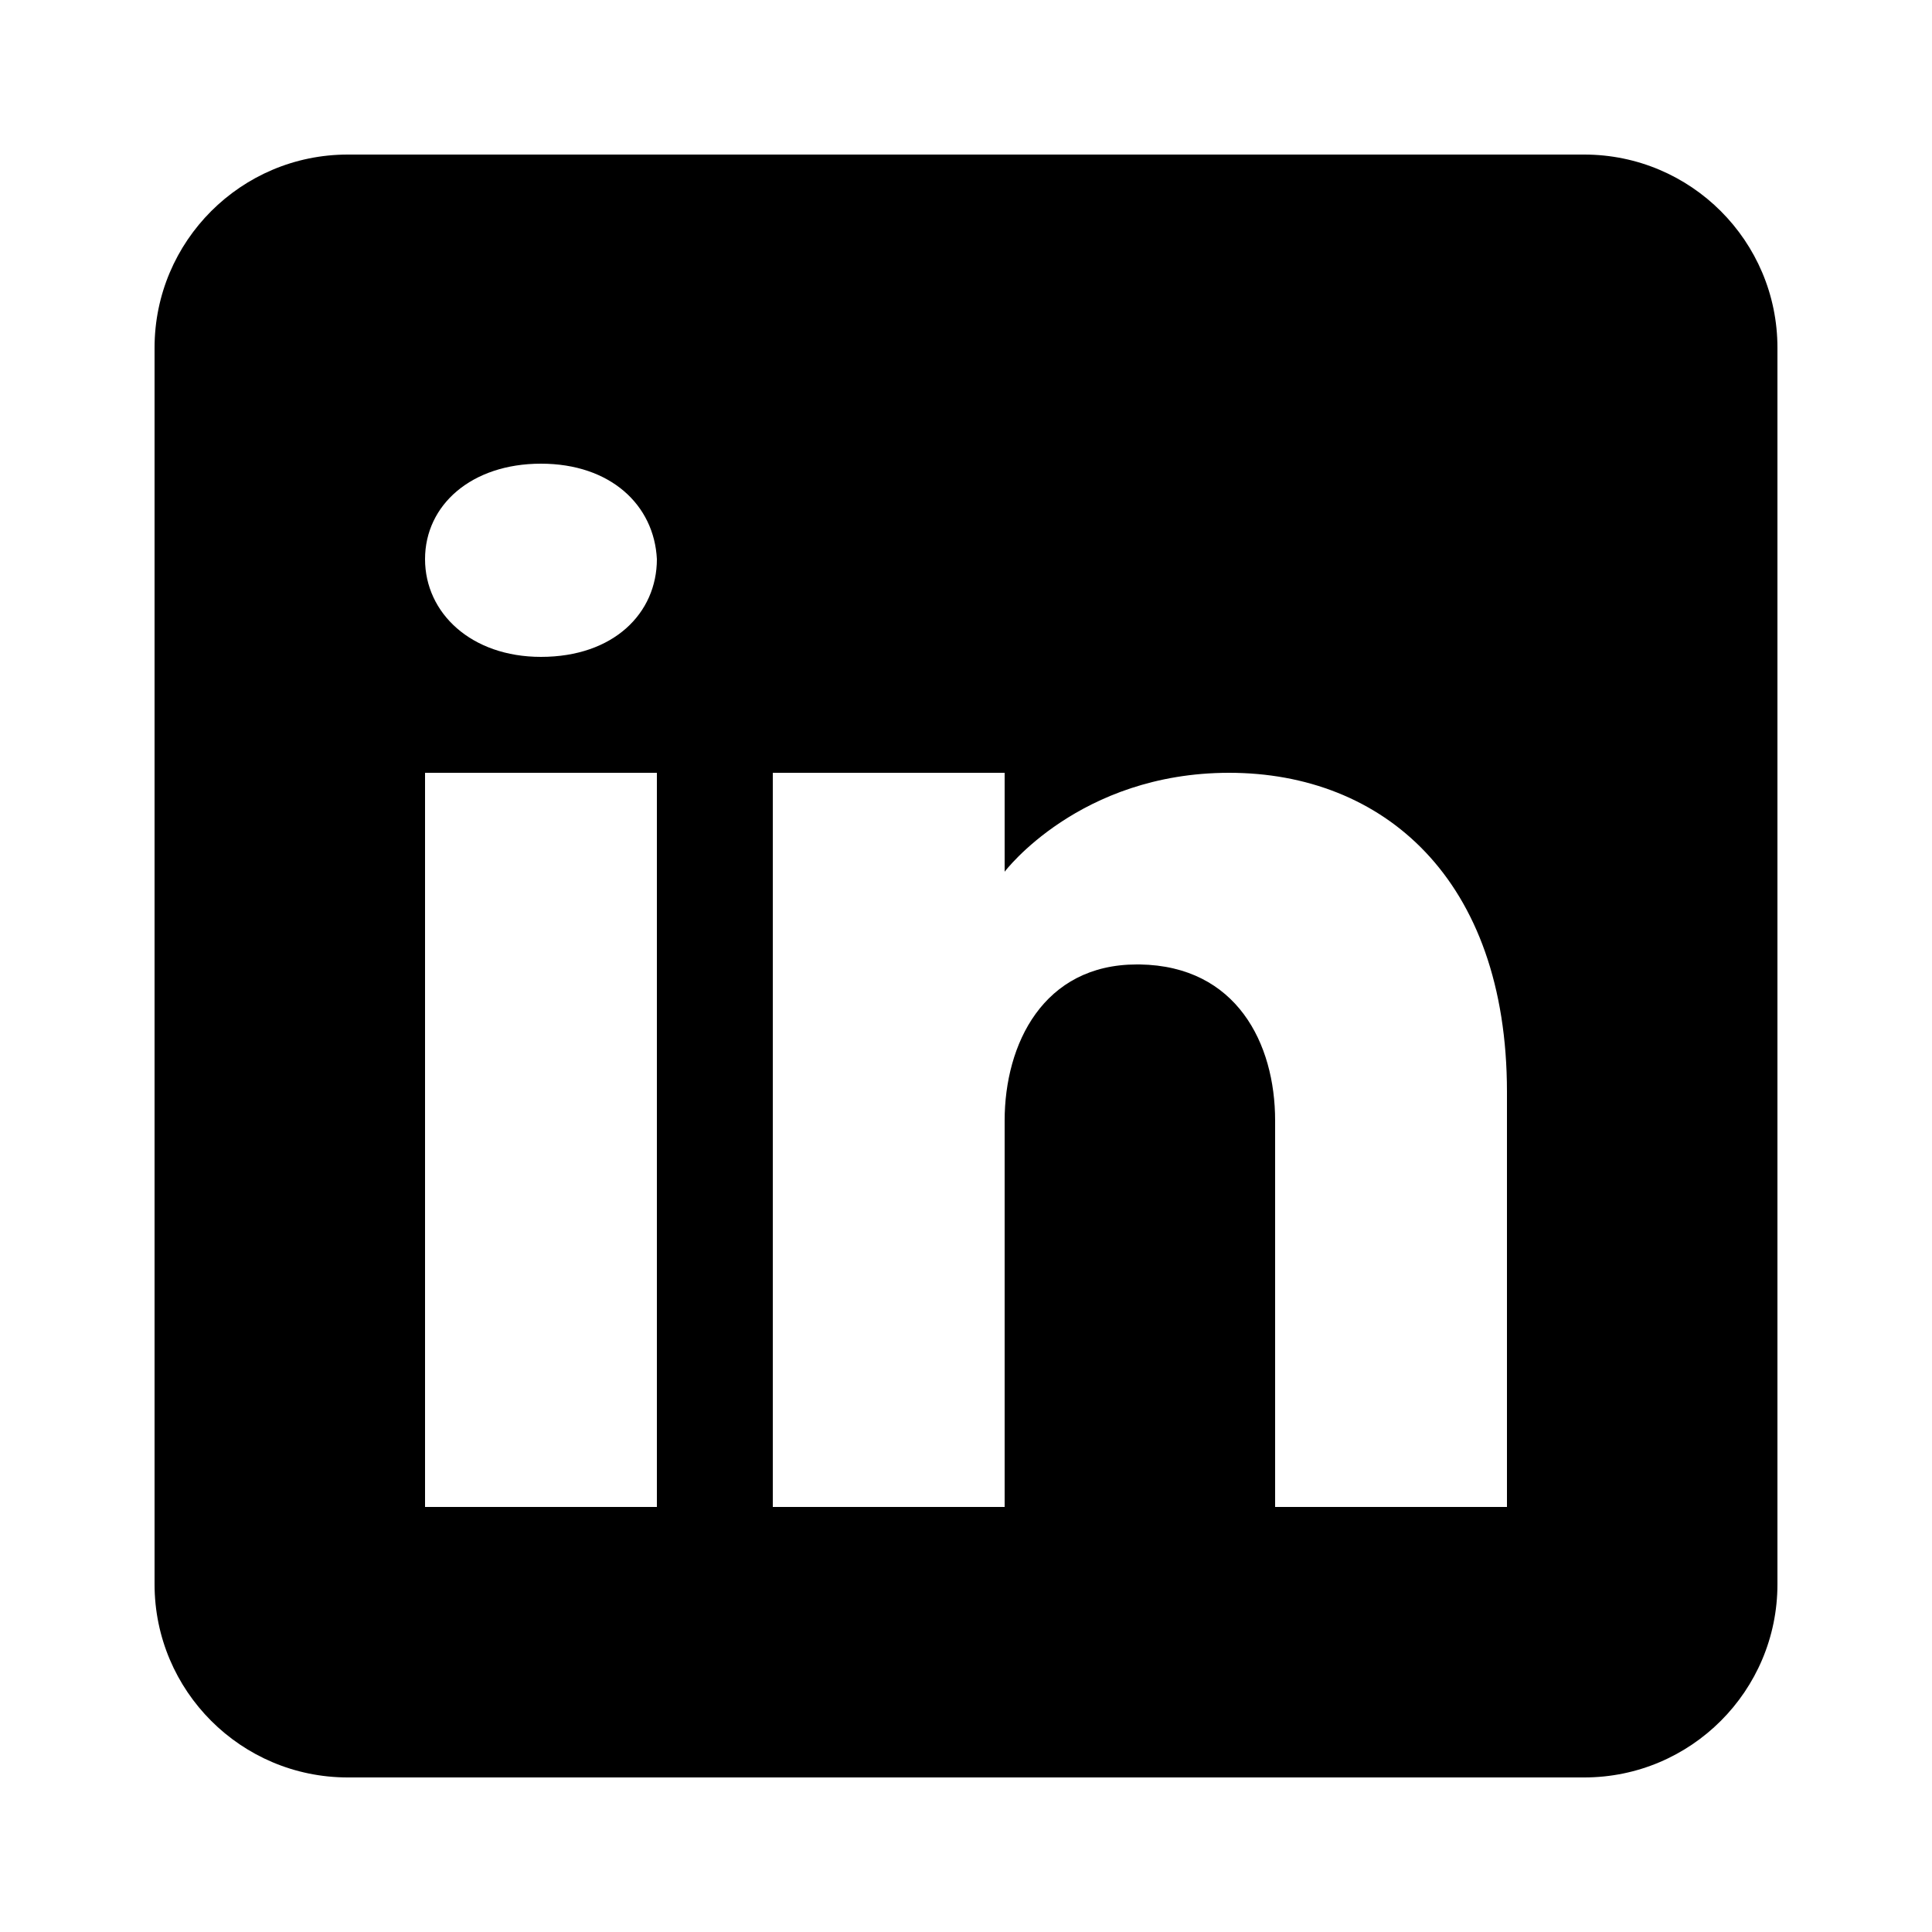
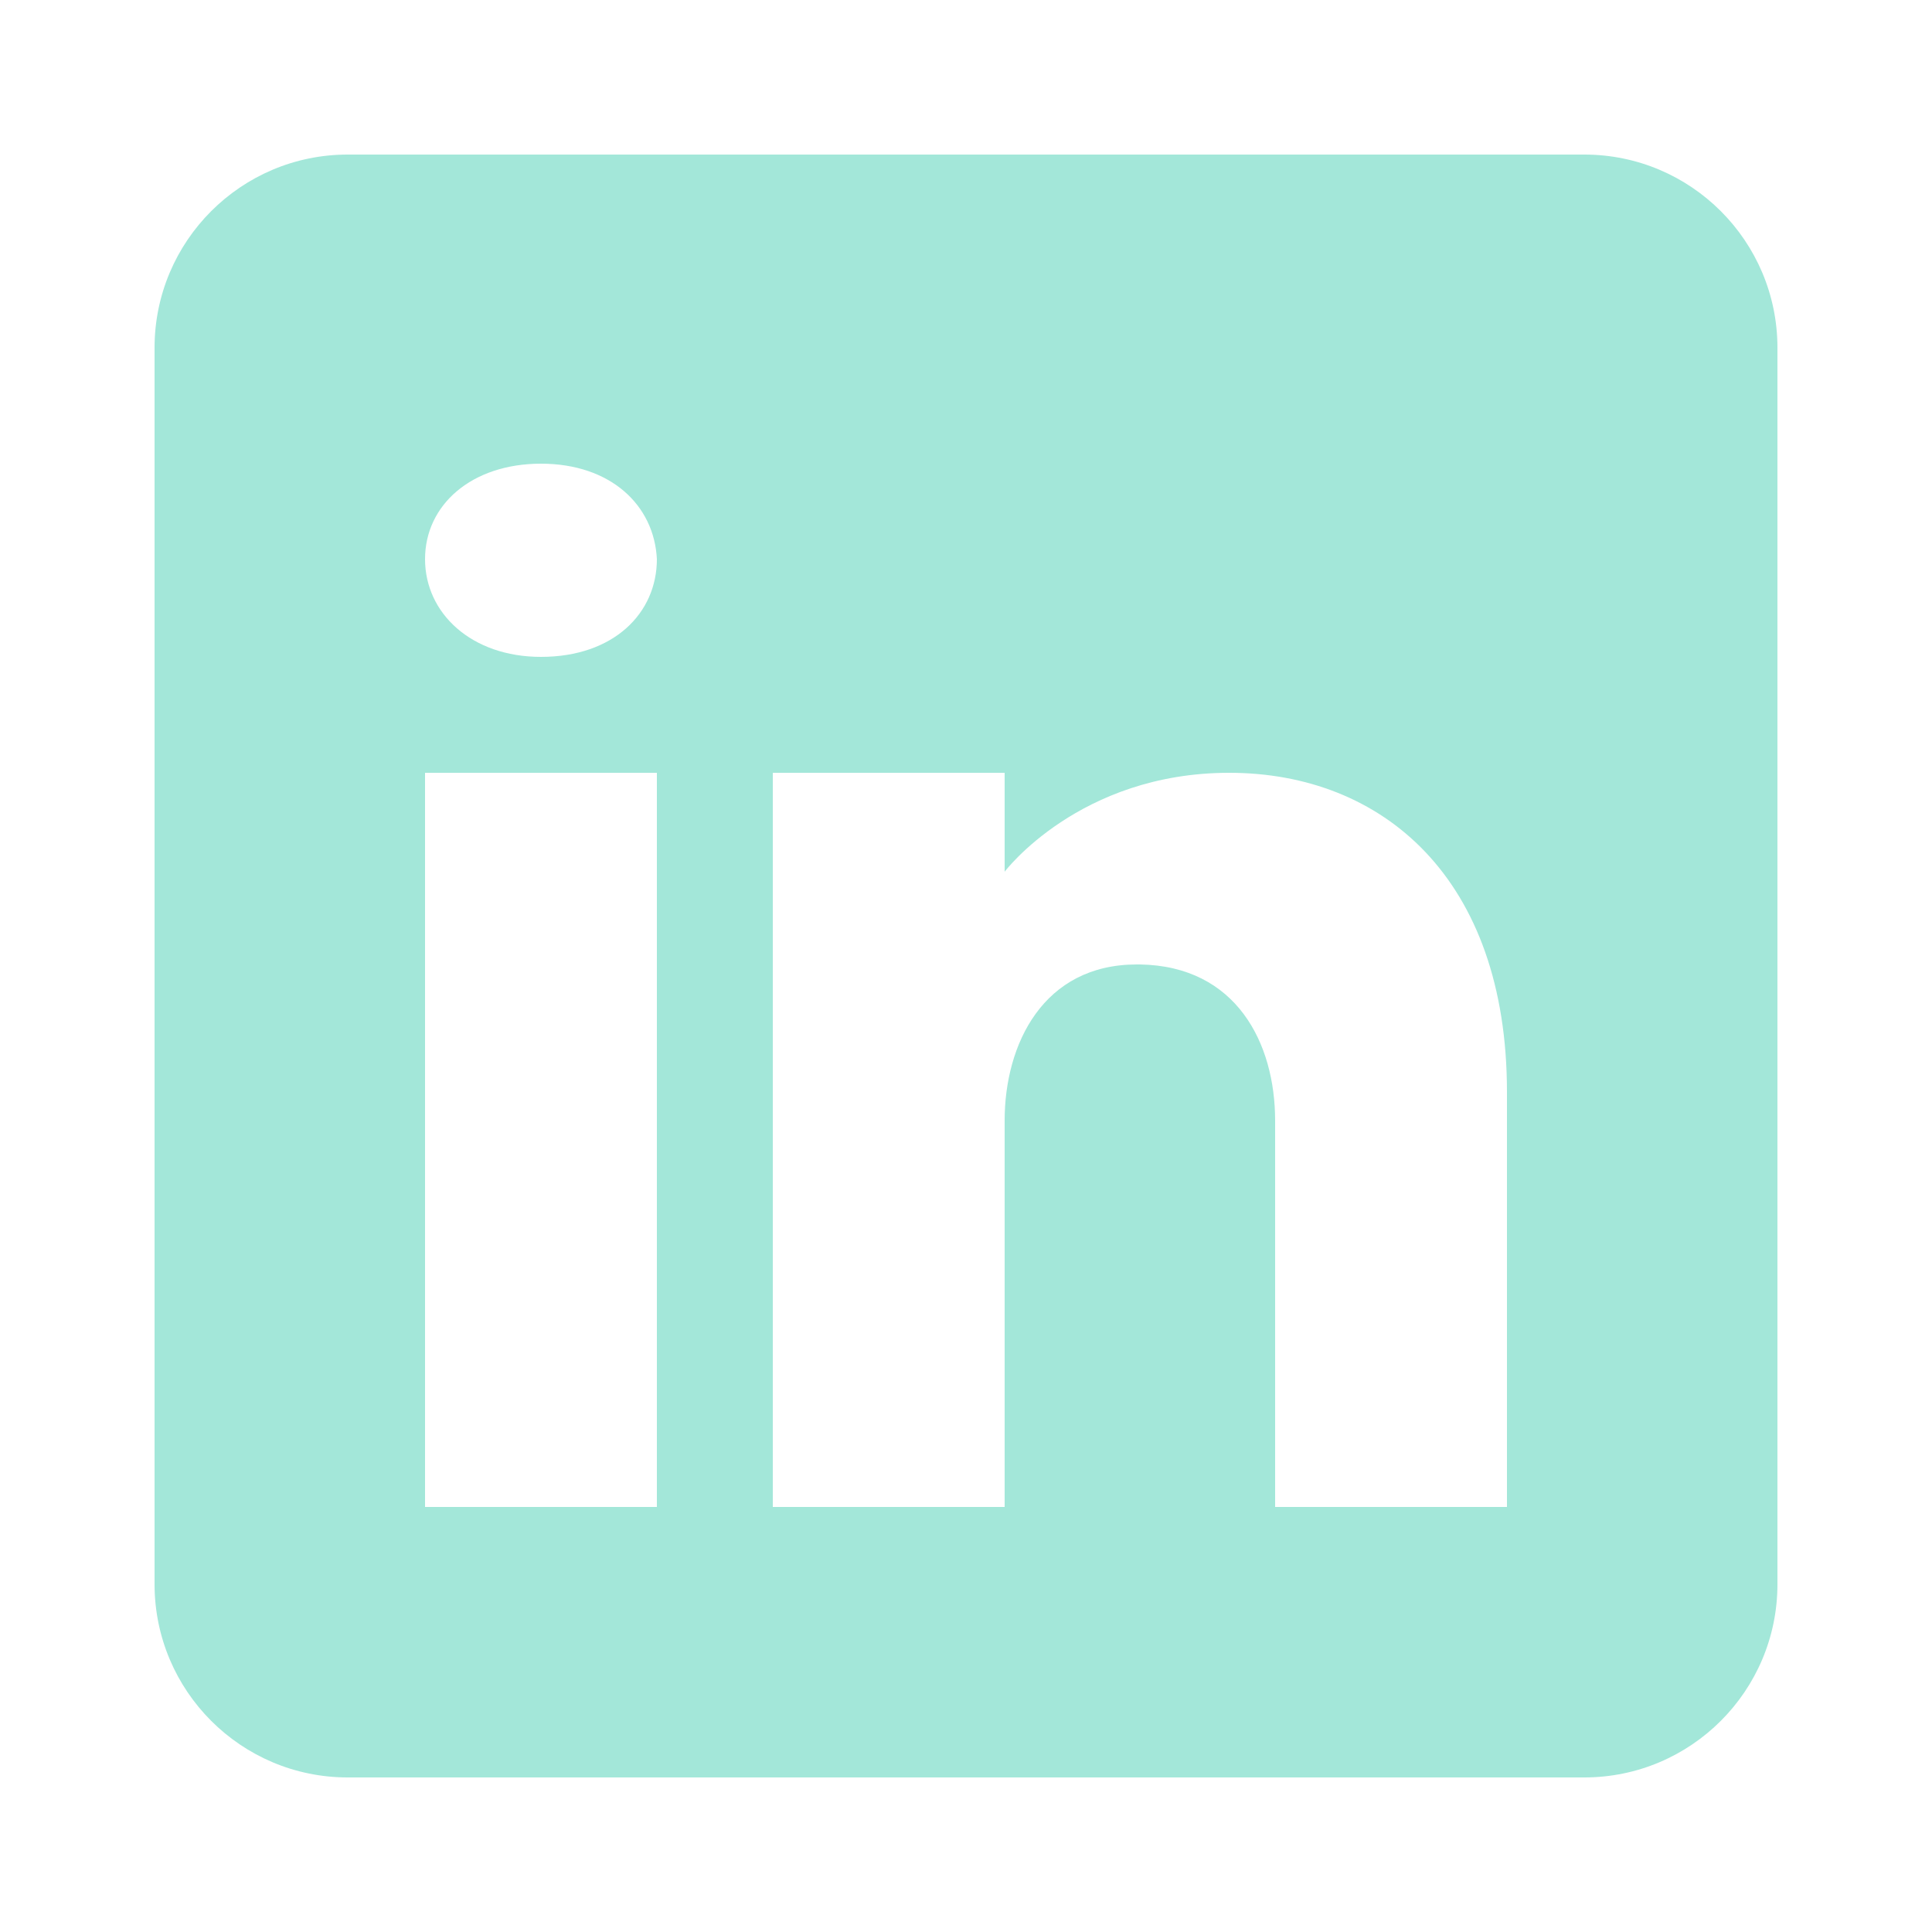
<svg xmlns="http://www.w3.org/2000/svg" viewBox="0 0 50 50" width="100px" height="100px">
-   <path d="M41,4H9C6.24,4,4,6.24,4,9v32c0,2.76,2.24,5,5,5h32c2.76,0,5-2.24,5-5V9C46,6.24,43.76,4,41,4z M17,20v19h-6V20H17z M11,14.47c0-1.4,1.2-2.47,3-2.47s2.93,1.07,3,2.47c0,1.4-1.12,2.53-3,2.53C12.2,17,11,15.87,11,14.47z M39,39h-6c0,0,0-9.26,0-10 c0-2-1-4-3.5-4.04h-0.08C27,24.96,26,27.02,26,29c0,0.91,0,10,0,10h-6V20h6v2.56c0,0,1.93-2.56,5.81-2.56 c3.97,0,7.19,2.73,7.19,8.26V39z" />
+   <path d="M41,4H9C6.24,4,4,6.24,4,9v32c0,2.76,2.24,5,5,5h32c2.76,0,5-2.24,5-5V9C46,6.24,43.76,4,41,4z M17,20v19h-6V20H17z M11,14.47c0-1.4,1.2-2.47,3-2.47s2.93,1.07,3,2.47c0,1.4-1.12,2.53-3,2.53C12.2,17,11,15.87,11,14.47z M39,39h-6c0,0,0-9.26,0-10 c0-2-1-4-3.5-4.04h-0.08C27,24.96,26,27.02,26,29c0,0.91,0,10,0,10h-6V20h6v2.56c0,0,1.93-2.56,5.81-2.56 c3.97,0,7.19,2.73,7.19,8.26V39z" style="fill: rgb(163, 231, 217);" />
</svg>
